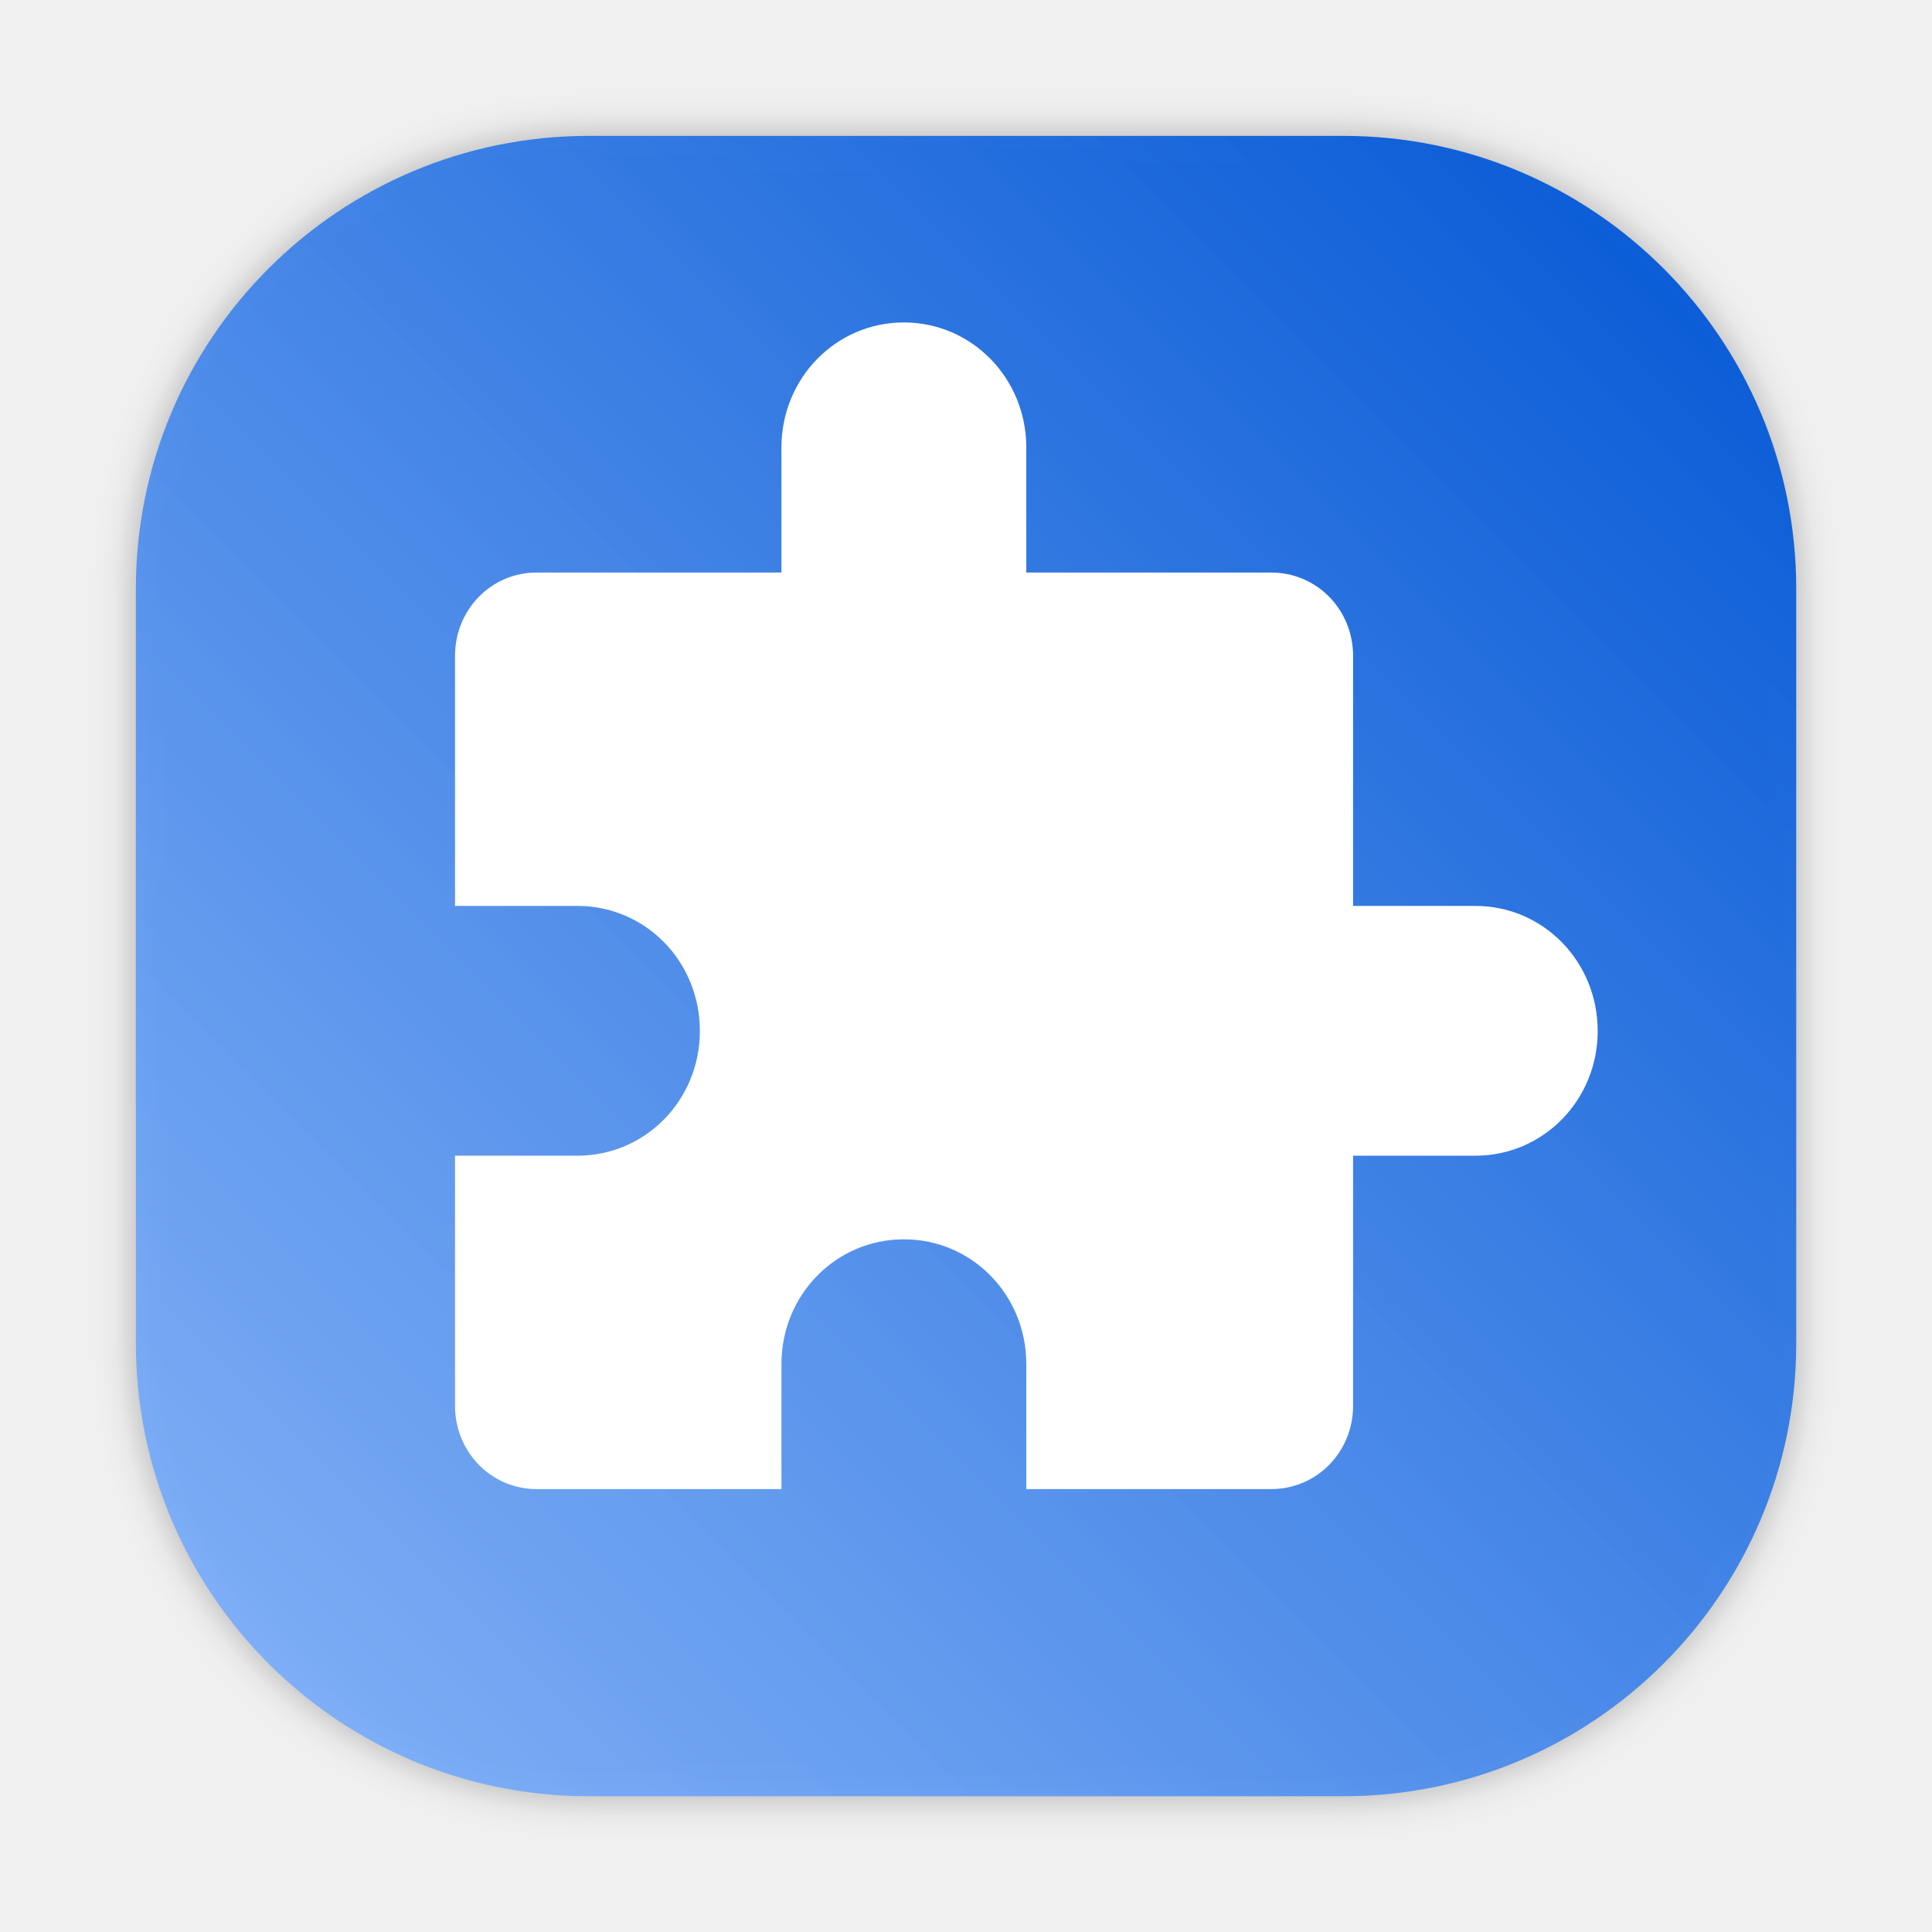
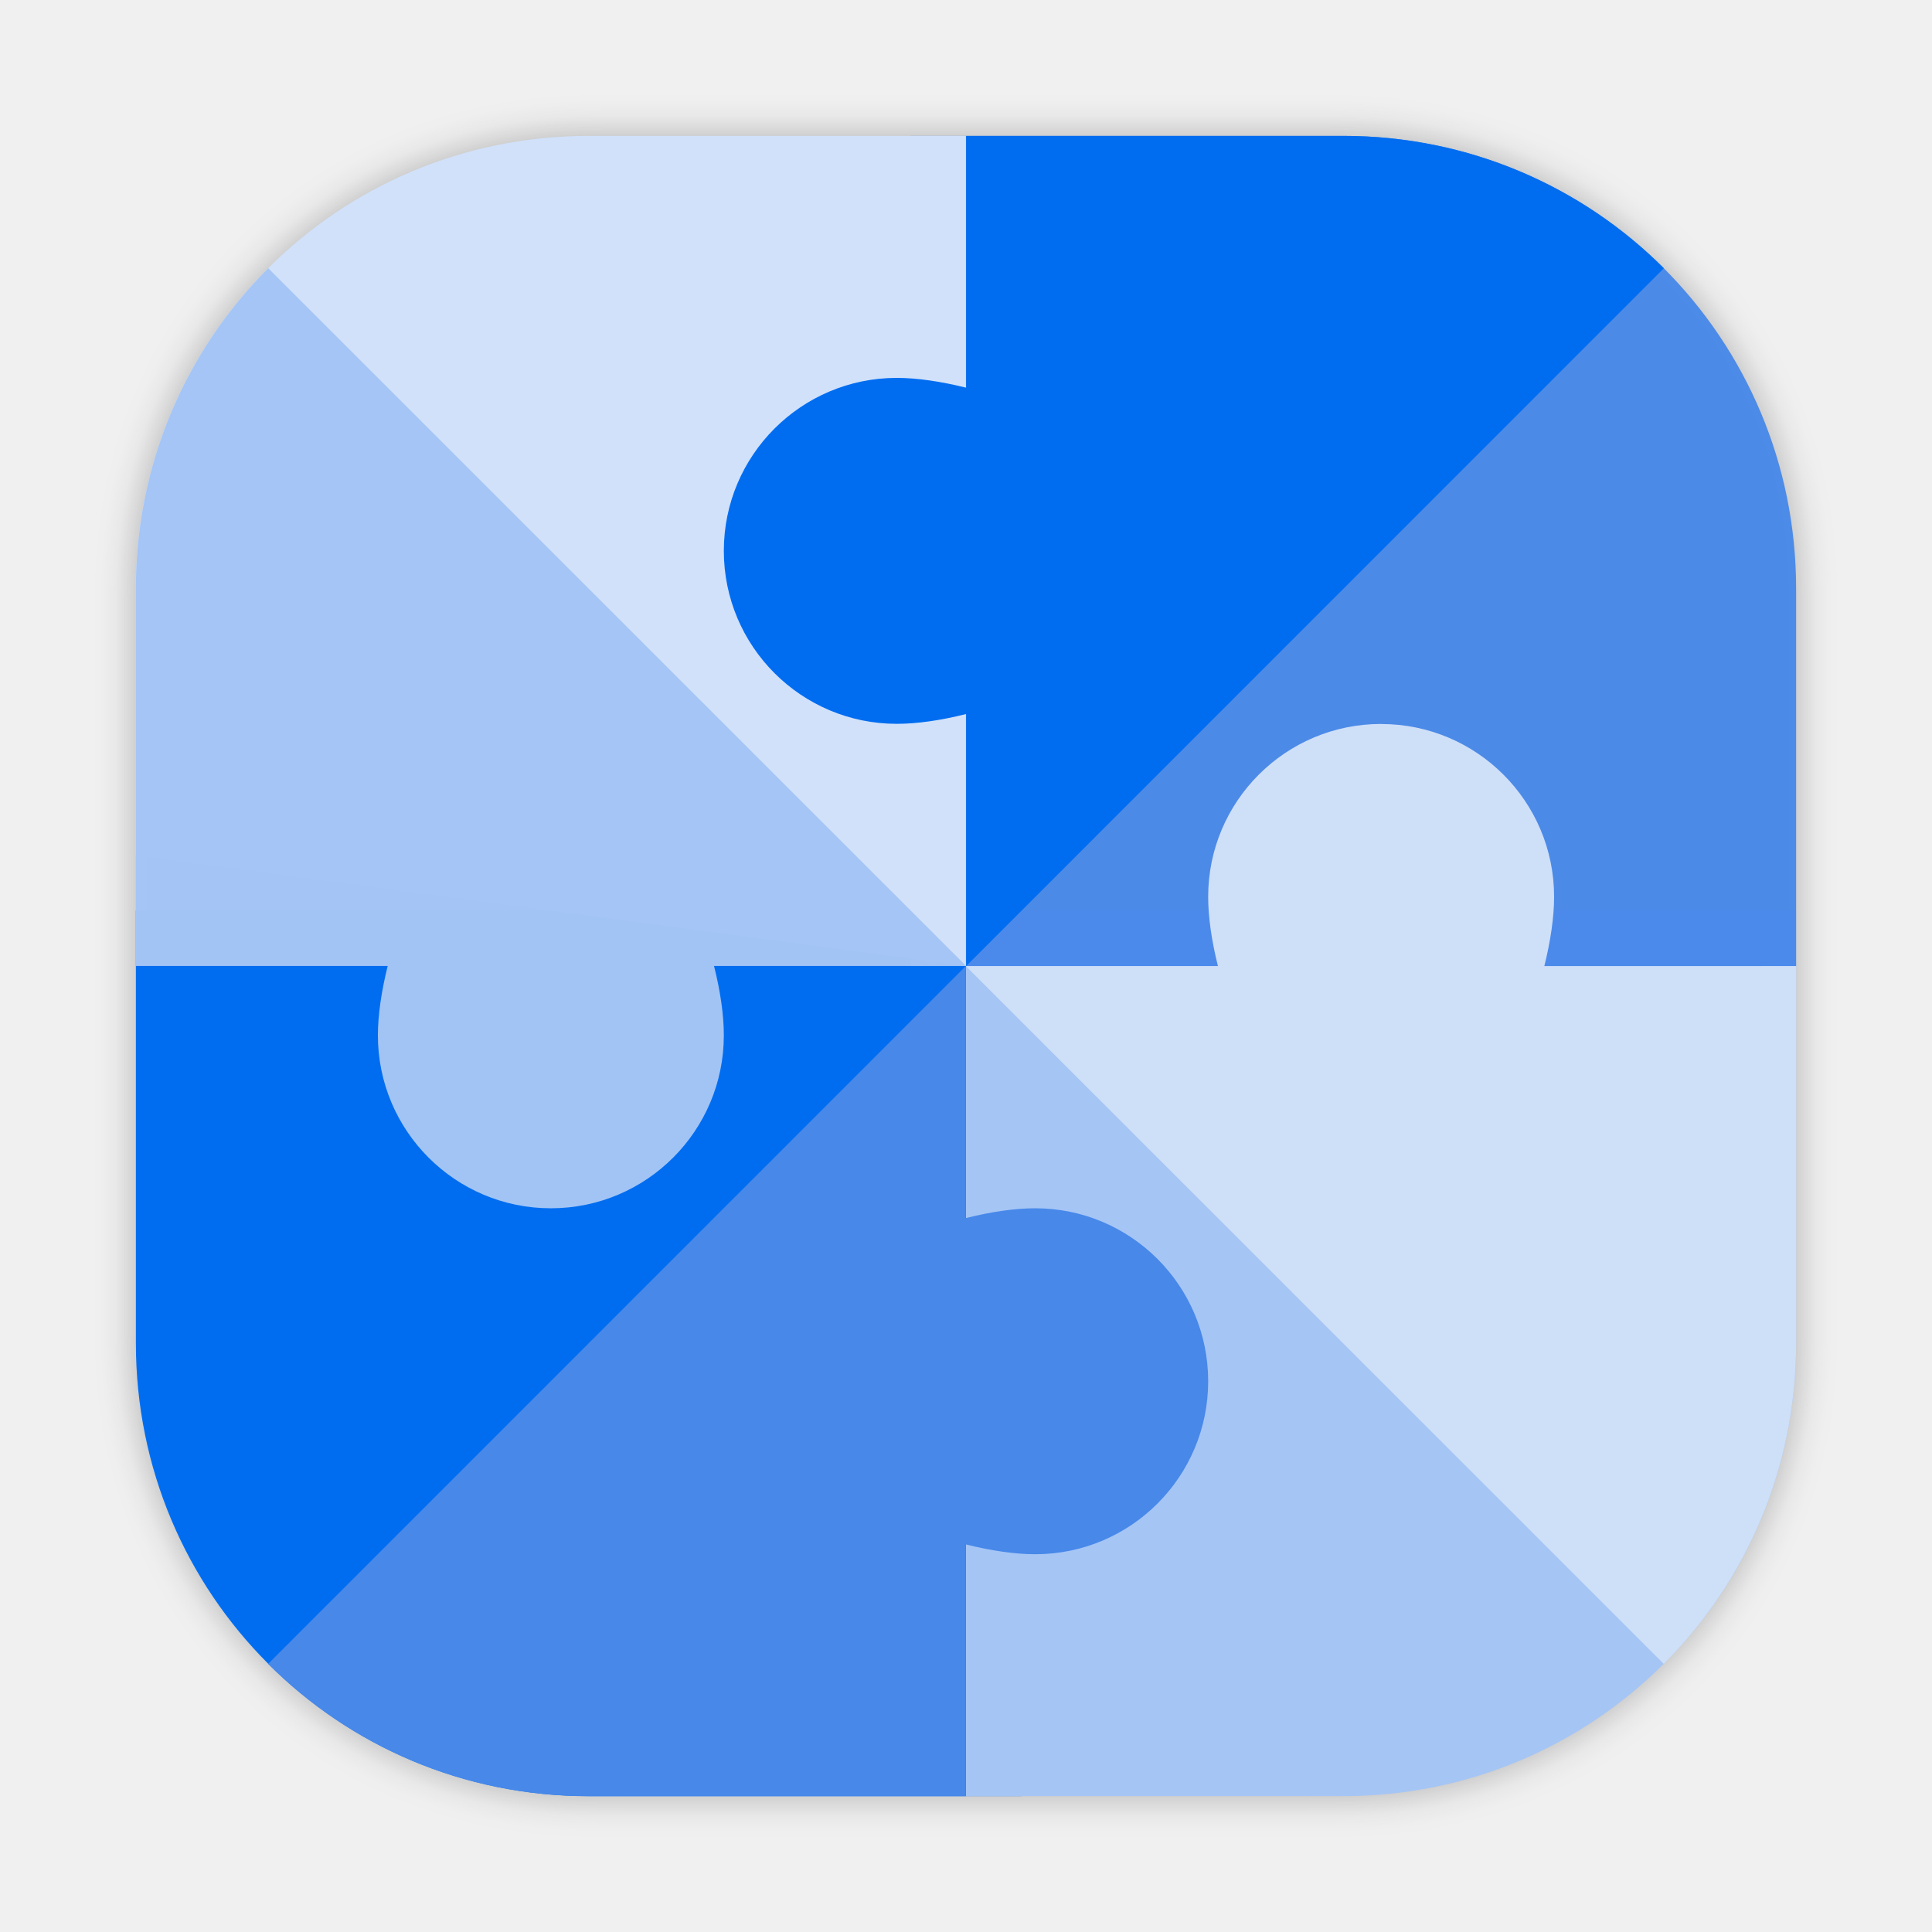
- <svg xmlns="http://www.w3.org/2000/svg" xmlns:xlink="http://www.w3.org/1999/xlink" width="64" height="64" version="1.1" viewBox="0 0 16.933 16.933" id="svg855">
+ <svg xmlns="http://www.w3.org/2000/svg" id="svg855" width="64" height="64" version="1.1" viewBox="0 0 16.933 16.933">
  <defs id="defs845">
-     <linearGradient id="linearGradient64681">
-       <stop stop-color="#99c2e6" offset="0" id="stop828" />
-       <stop stop-color="#6493bd" offset="1" id="stop830" />
-     </linearGradient>
-     <filter id="filter1057" x="-0.027" y="-0.027" width="1.054" height="1.054" color-interpolation-filters="sRGB">
-       <feGaussianBlur stdDeviation="0.619" id="feGaussianBlur833" />
+     <filter id="filter1057" x="-.027" y="-.027" width="1.054" height="1.054" color-interpolation-filters="sRGB">
+       <feGaussianBlur id="feGaussianBlur833" stdDeviation="0.619" />
    </filter>
-     <linearGradient id="linearGradient1053" x1="-127" x2="-72" y1="60" y2="5" gradientTransform="matrix(.26458 0 0 .26458 34.792 -.13493)" gradientUnits="userSpaceOnUse">
-       <stop stop-color="#80b3ff" stop-opacity=".898" offset="0" id="stop836" />
-       <stop stop-color="#0055d4" offset="1" id="stop838" />
-     </linearGradient>
-     <linearGradient x1="31.803" x2="31.803" y1="8.024" y2="8.241" gradientTransform="matrix(.82927 0 0 .8636 -17.745 1.0542)" gradientUnits="userSpaceOnUse" xlink:href="#linearGradient64681" id="linearGradient841" />
-     <linearGradient x1="31.803" x2="31.803" y1="8.024" y2="8.241" gradientTransform="matrix(.8636 0 0 .8636 -18.831 .94954)" gradientUnits="userSpaceOnUse" xlink:href="#linearGradient64681" id="linearGradient843" />
+     <style id="style4" type="text/css" />
+     <style id="style6" type="text/css" />
+     <style id="style8" type="text/css" />
+     <style id="style903" type="text/css" />
+     <style id="style905" type="text/css" />
+     <style id="style907" type="text/css" />
+     <style id="style909" type="text/css" />
+     <style id="style919" type="text/css" />
+     <style id="style921" type="text/css" />
+     <style id="style923" type="text/css" />
  </defs>
-   <g stroke-linecap="round" id="g851">
-     <rect transform="scale(.26458)" x="4.5" y="4.5" width="55" height="55" ry="15" fill="#141414" filter="url(#filter1057)" opacity=".3" stroke-width="2.744" id="rect847" />
-     <rect x="1.191" y="1.191" width="14.552" height="14.552" ry="3.969" fill="url(#linearGradient1053)" stroke-width=".726" id="rect849" />
+   <rect id="rect847" transform="scale(.26458)" x="4.5" y="4.5" width="55" height="55" ry="15" fill="#141414" filter="url(#filter1057)" opacity=".3" stroke-linecap="round" stroke-width="2.744" />
+   <g stroke-width=".049">
+     <path id="XMLID_28_" d="m1.191 7.981v3.792c0 2.199 1.77 3.969 3.969 3.969h3.792v-7.761z" fill="#006df0" />
+     <path id="XMLID_27_" d="m8.466 7.981v7.761h3.307c2.199 0 3.969-1.77 3.969-3.969v-3.792z" fill="#a5c5f5" />
+     <path id="XMLID_26_" d="m7.981 1.191v7.276h7.761v-3.307c0-2.199-1.77-3.969-3.969-3.969z" fill="#4788e9" fill-opacity=".957" />
  </g>
-   <path d="m7.922 2.826c-0.596 0-1.073 0.489-1.073 1.096v1.096h-2.147c-0.395 0-0.714 0.324-0.714 0.73v2.192h1.073c0.596 0 1.073 0.486 1.073 1.096 0 0.607-0.478 1.093-1.073 1.093h-1.073v2.192c0 0.405 0.318 0.73 0.714 0.73h2.147v-1.096c0-0.607 0.478-1.093 1.073-1.093 0.596 0 1.073 0.486 1.073 1.093v1.096h2.147c0.398 0 0.717-0.324 0.717-0.73v-2.192h1.073c0.593 0 1.071-0.486 1.071-1.093 0-0.609-0.478-1.096-1.071-1.096h-1.073v-2.192c0-0.405-0.318-0.73-0.717-0.73h-2.147v-1.096c0-0.607-0.478-1.096-1.073-1.096z" fill="#fff" stroke-width=".709" id="path853" />
+   <path id="XMLID_1186_" d="m8.465 8.467-6.115 6.116c0.717 0.718 1.709 1.16 2.809 1.16h3.306v-2.207c0.221 0.055 0.431 0.086 0.608 0.086 0.837-4.8e-5 1.516-0.679 1.516-1.516 0-0.837-0.679-1.516-1.516-1.516-0.176 0-0.386 0.03-0.608 0.086z" fill="#4788e9" stroke-width=".049" />
+   <path id="XMLID_24_" d="m5.159 1.191c-2.199 0-3.969 1.77-3.969 3.969v2.337l7.276 0.97v-7.276z" fill="#d1e1fa" stroke-width=".049" />
+   <g stroke-width=".049">
+     <path id="XMLID_23_" d="m8.468 1.191v2.207c-0.221-0.055-0.431-0.086-0.608-0.086-0.837 4.84e-5 -1.516 0.679-1.516 1.516 0 0.837 0.679 1.516 1.516 1.516 0.176 0 0.386-0.03 0.608-0.086v2.209l6.115-6.116c-0.717-0.717-1.71-1.16-2.809-1.16z" fill="#006df0" />
+     <path id="XMLID_3_" d="m12.105 6.345c-0.837 0-1.516 0.678-1.516 1.515 0 0.176 0.03 0.387 0.086 0.608h-2.209l6.116 6.115c0.717-0.717 1.16-1.71 1.16-2.809v-3.306l-2.207 5.291e-4c0.055-0.221 0.086-0.432 0.086-0.608-4.7e-5 -0.837-0.679-1.515-1.516-1.515z" fill="#cedff8" />
+     <path id="XMLID_2_" d="m2.351 2.351c-0.717 0.717-1.16 1.709-1.16 2.809v3.306h2.207c-0.055 0.221-0.086 0.431-0.086 0.608 5e-5 0.837 0.679 1.516 1.516 1.516 0.837 0 1.516-0.679 1.516-1.516 0-0.176-0.03-0.386-0.086-0.608h2.209z" fill="#a3c4f5" fill-opacity=".992" />
+   </g>
</svg>
